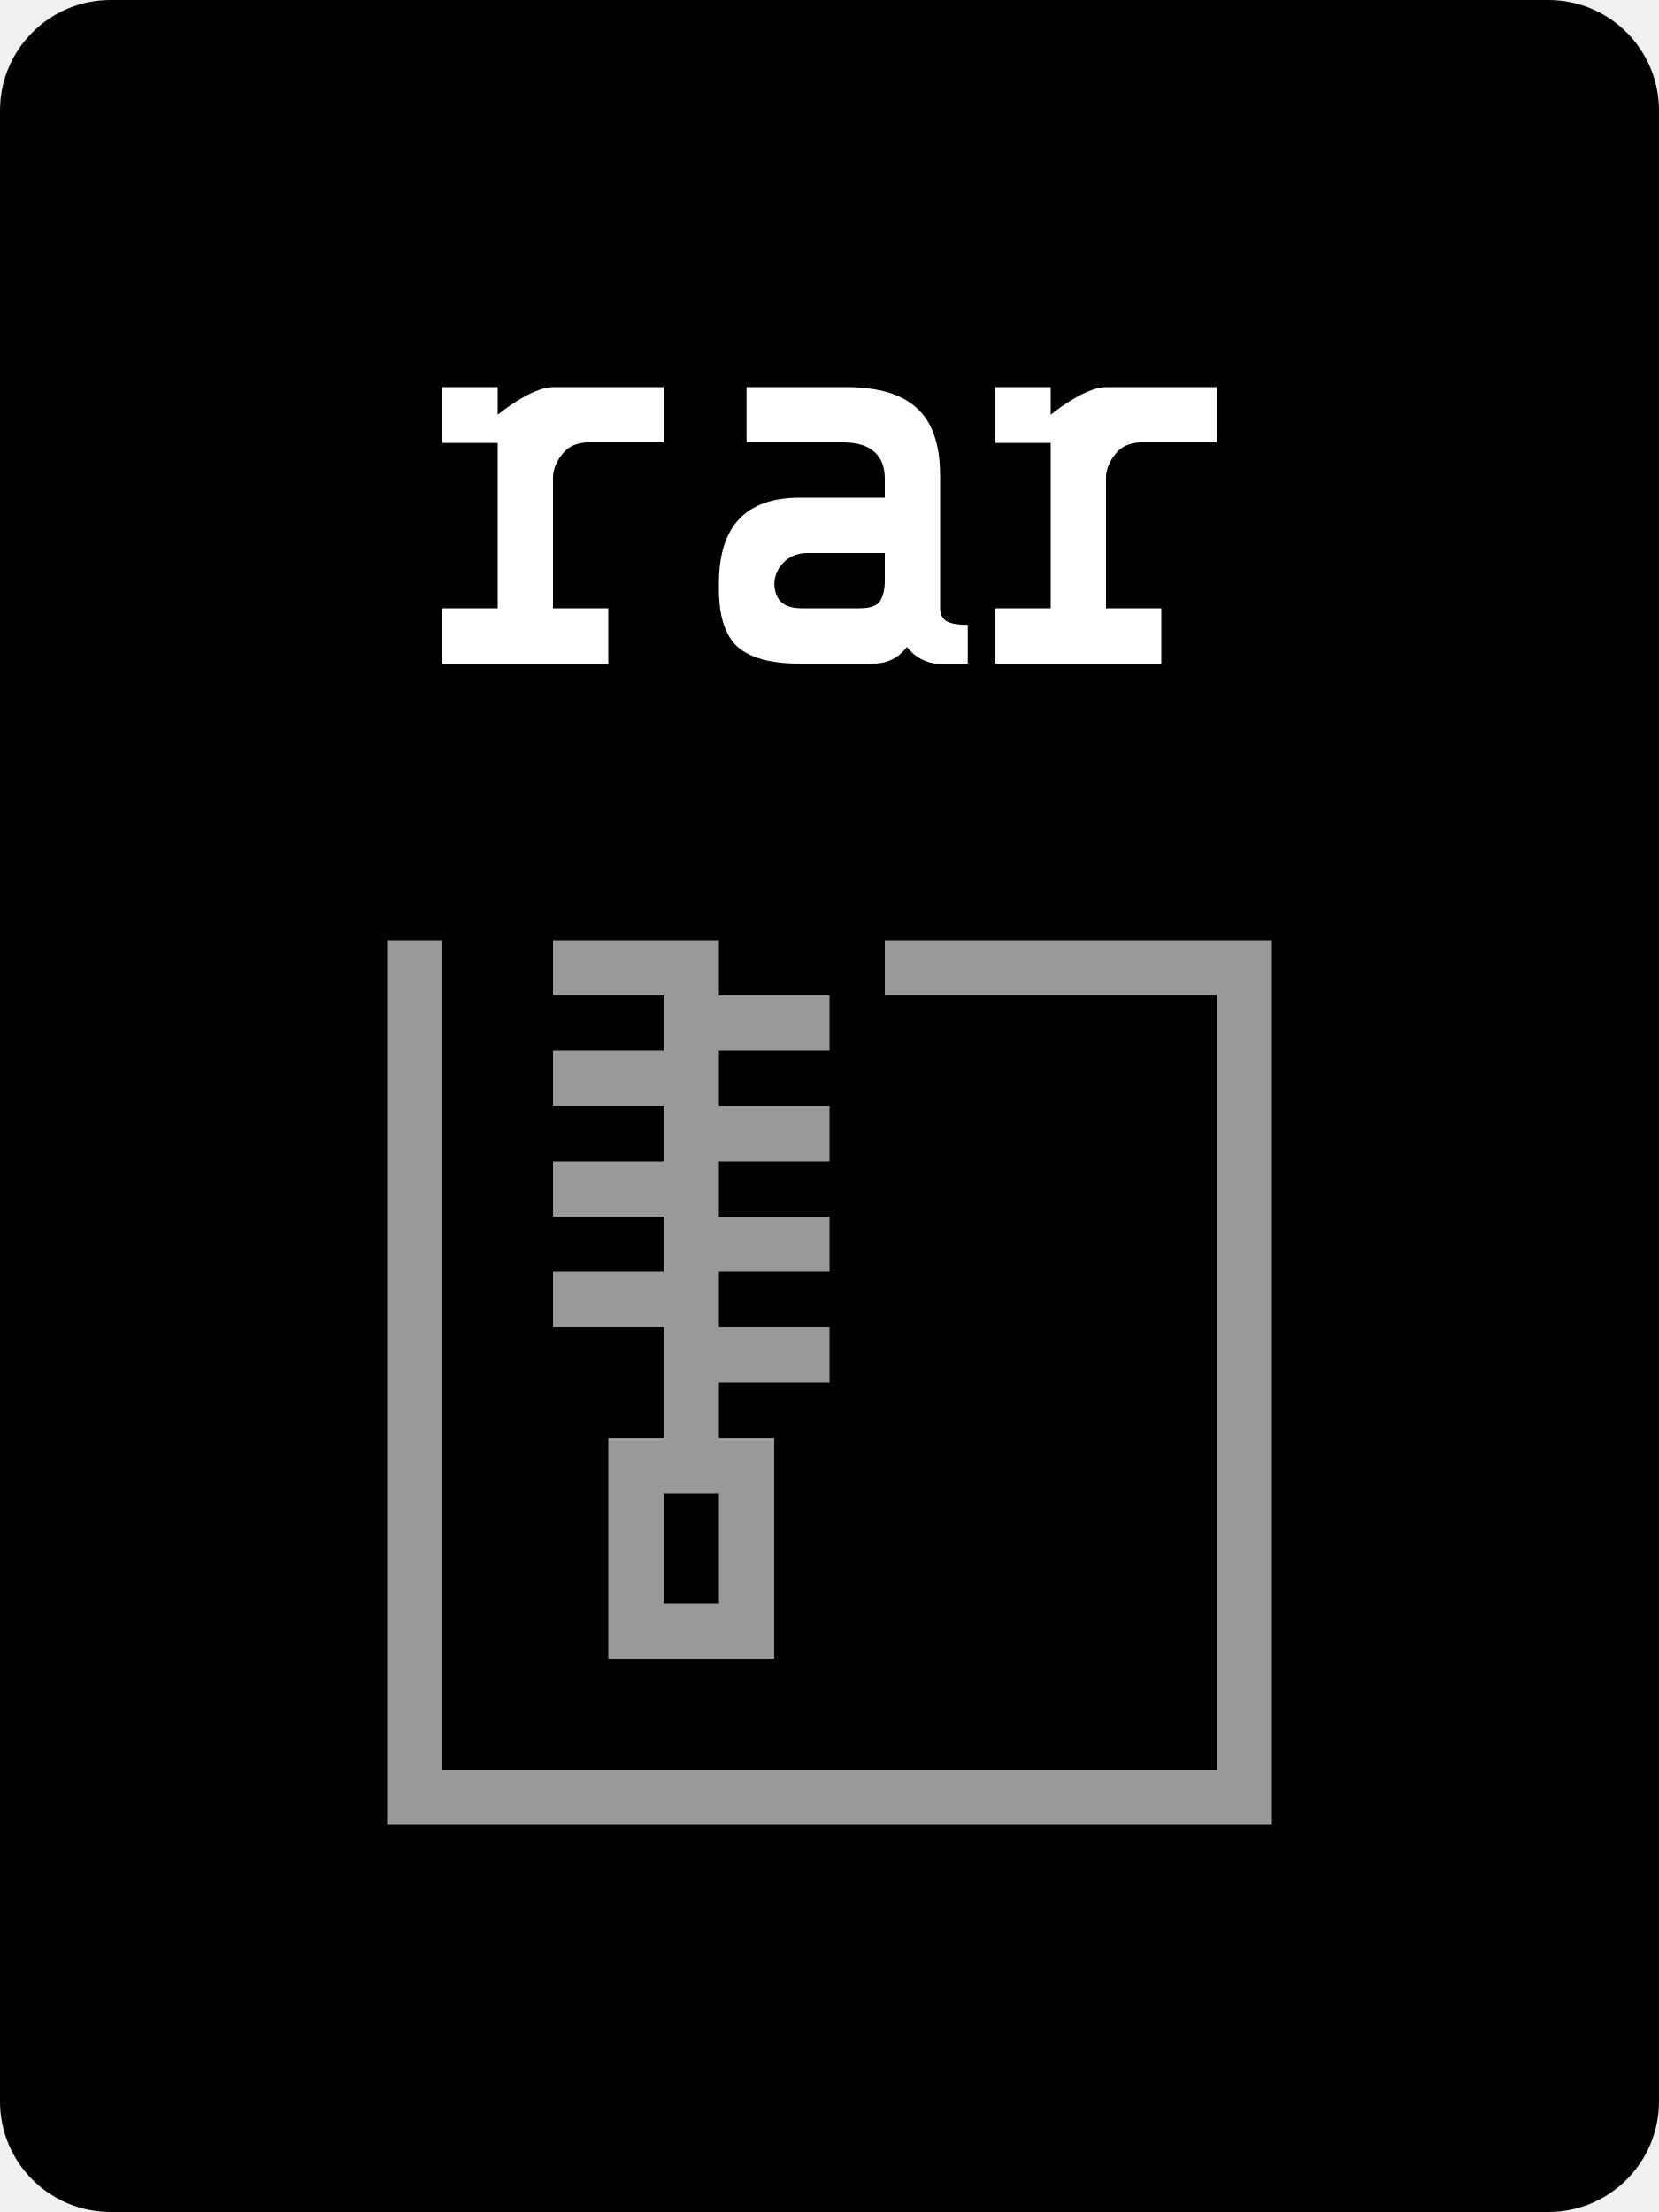
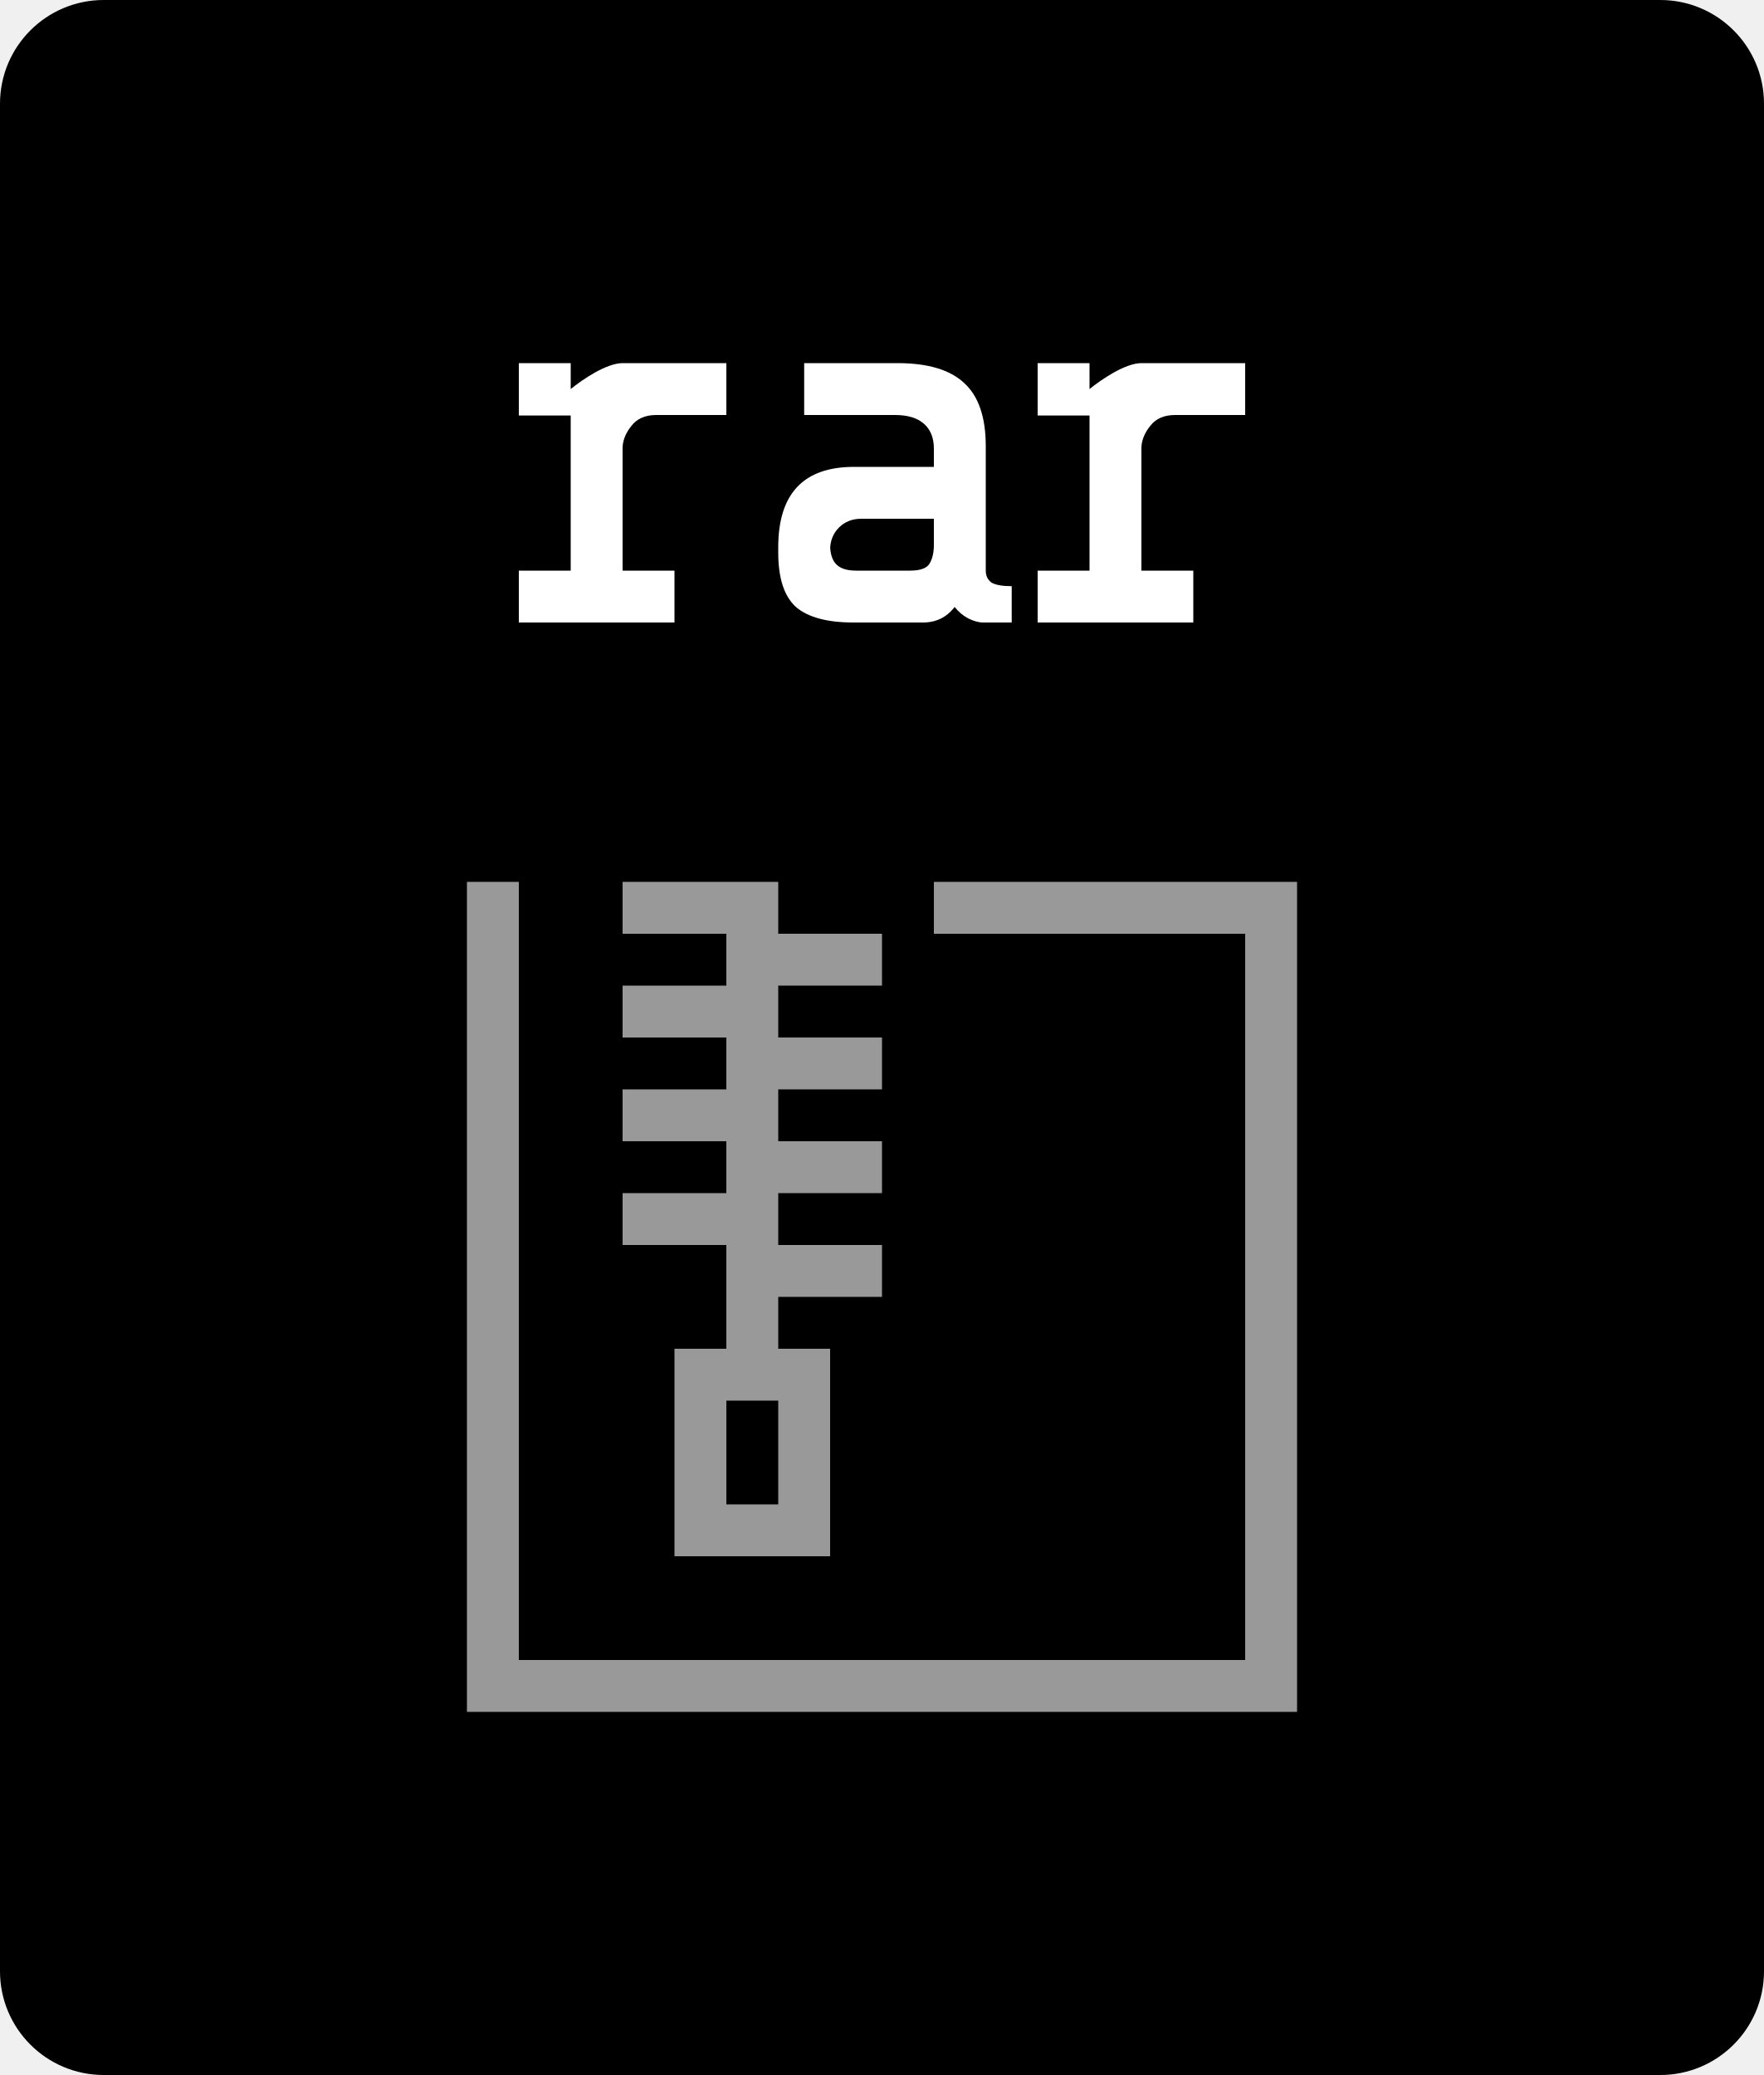
- <svg xmlns="http://www.w3.org/2000/svg" viewBox="0 0 30 40">
-   <path d="M28 0H2C0.895 0 0 0.895 0 2V38C0 39.105 0.895 40 2 40H28C29.105 40 30 39.105 30 38V2C30 0.895 29.105 0 28 0Z" />
-   <path d="M9 11V8.01H8V7H9V7.5C9.22 7.32 9.687 7 10 7H12V8H10.65C10.437 8 10.277 8.07 10.17 8.21C10.063 8.343 10.007 8.48 10 8.62V11H11V12H8V11H9Z" fill="#fff" />
-   <path d="M16.95 12C16.863 12 16.767 11.973 16.66 11.92C16.56 11.867 16.473 11.793 16.4 11.7C16.247 11.9 16.043 12 15.79 12H14.45C13.943 12 13.573 11.9 13.34 11.7C13.113 11.493 13 11.143 13 10.65V10.55C13 9.517 13.487 9 14.46 9H16V8.65C16 8.443 15.937 8.283 15.81 8.17C15.683 8.057 15.497 8 15.25 8H13.5V7H15.3C15.88 7 16.307 7.127 16.58 7.38C16.86 7.633 17 8.04 17 8.6V11C17 11.1 17.037 11.177 17.11 11.23C17.19 11.277 17.32 11.3 17.5 11.3V12H16.95ZM15.54 11C15.74 11 15.867 10.953 15.92 10.86C15.973 10.767 16 10.647 16 10.5V10H14.6C14.427 10 14.283 10.057 14.17 10.17C14.057 10.283 14 10.427 14 10.6V10.5C14 10.673 14.04 10.8 14.12 10.88C14.2 10.96 14.327 11 14.5 11H15.54Z" fill="#fff" />
-   <path d="M19 11V8.01H18V7H19V7.5C19.22 7.32 19.687 7 20 7H22V8H20.65C20.437 8 20.277 8.07 20.17 8.21C20.063 8.343 20.007 8.48 20 8.62V11H21V12H18V11H19Z" fill="#fff" />
-   <path opacity="0.6" fill-rule="evenodd" clip-rule="evenodd" d="M8 17H7V18V33H8H22H23V18V17H16V18H22V32H8V18V17ZM10 17H12H13V18H15V19H13V20H15V21H13V22H15V23H13V24H15V25H13V26H14V30H11V26H12V24H10V23H12V22H10V21H12V20H10V19H12V18H10V17ZM13 27H12V29H13V27Z" fill="#fff" />
+ <svg xmlns="http://www.w3.org/2000/svg" viewBox="0 0 34 40">
+   <path d="M32 0H2C0.895 0 0 0.895 0 2V38C0 39.105 0.895 40 2 40H32C33.105 40 34 39.105 34 38V2C34 0.895 33.105 0 32 0Z" />
+   <path d="M11 11V8.01H10V7H11V7.5C11.22 7.32 11.687 7 12 7H14V8H12.65C12.437 8 12.277 8.07 12.17 8.21C12.063 8.343 12.007 8.48 12 8.62V11H13V12H10V11H11Z" fill="white" />
+   <path d="M18.95 12C18.863 12 18.767 11.973 18.66 11.92C18.56 11.867 18.473 11.793 18.4 11.7C18.247 11.9 18.043 12 17.79 12H16.45C15.943 12 15.573 11.9 15.34 11.7C15.113 11.493 15 11.143 15 10.65V10.55C15 9.517 15.487 9 16.46 9H18V8.65C18 8.443 17.937 8.283 17.81 8.17C17.683 8.057 17.497 8 17.25 8H15.5V7H17.3C17.88 7 18.307 7.127 18.58 7.38C18.86 7.633 19 8.04 19 8.6V11C19 11.1 19.037 11.177 19.11 11.23C19.19 11.277 19.32 11.3 19.5 11.3V12H18.95ZM17.54 11C17.74 11 17.867 10.953 17.92 10.86C17.973 10.767 18 10.647 18 10.5V10H16.6C16.427 10 16.283 10.057 16.17 10.17C16.057 10.283 16 10.427 16 10.6V10.5C16 10.673 16.04 10.8 16.12 10.88C16.2 10.96 16.327 11 16.5 11H17.54Z" fill="white" />
+   <path d="M21 11V8.01H20V7H21V7.5C21.22 7.32 21.687 7 22 7H24V8H22.65C22.437 8 22.277 8.07 22.17 8.21C22.063 8.343 22.007 8.48 22 8.62V11H23V12H20V11H21Z" fill="white" />
+   <path opacity="0.6" fill-rule="evenodd" clip-rule="evenodd" d="M10 17H9V18V33H10H24H25V18V17H18V18H24V32H10V18V17ZM12 17H14H15V18H17V19H15V20H17V21H15V22H17V23H15V24H17V25H15V26H16V30H13V26H14V24H12V23H14V22H12V21H14V20H12V19H14V18H12V17ZM15 27H14V29H15V27Z" fill="white" />
</svg>
